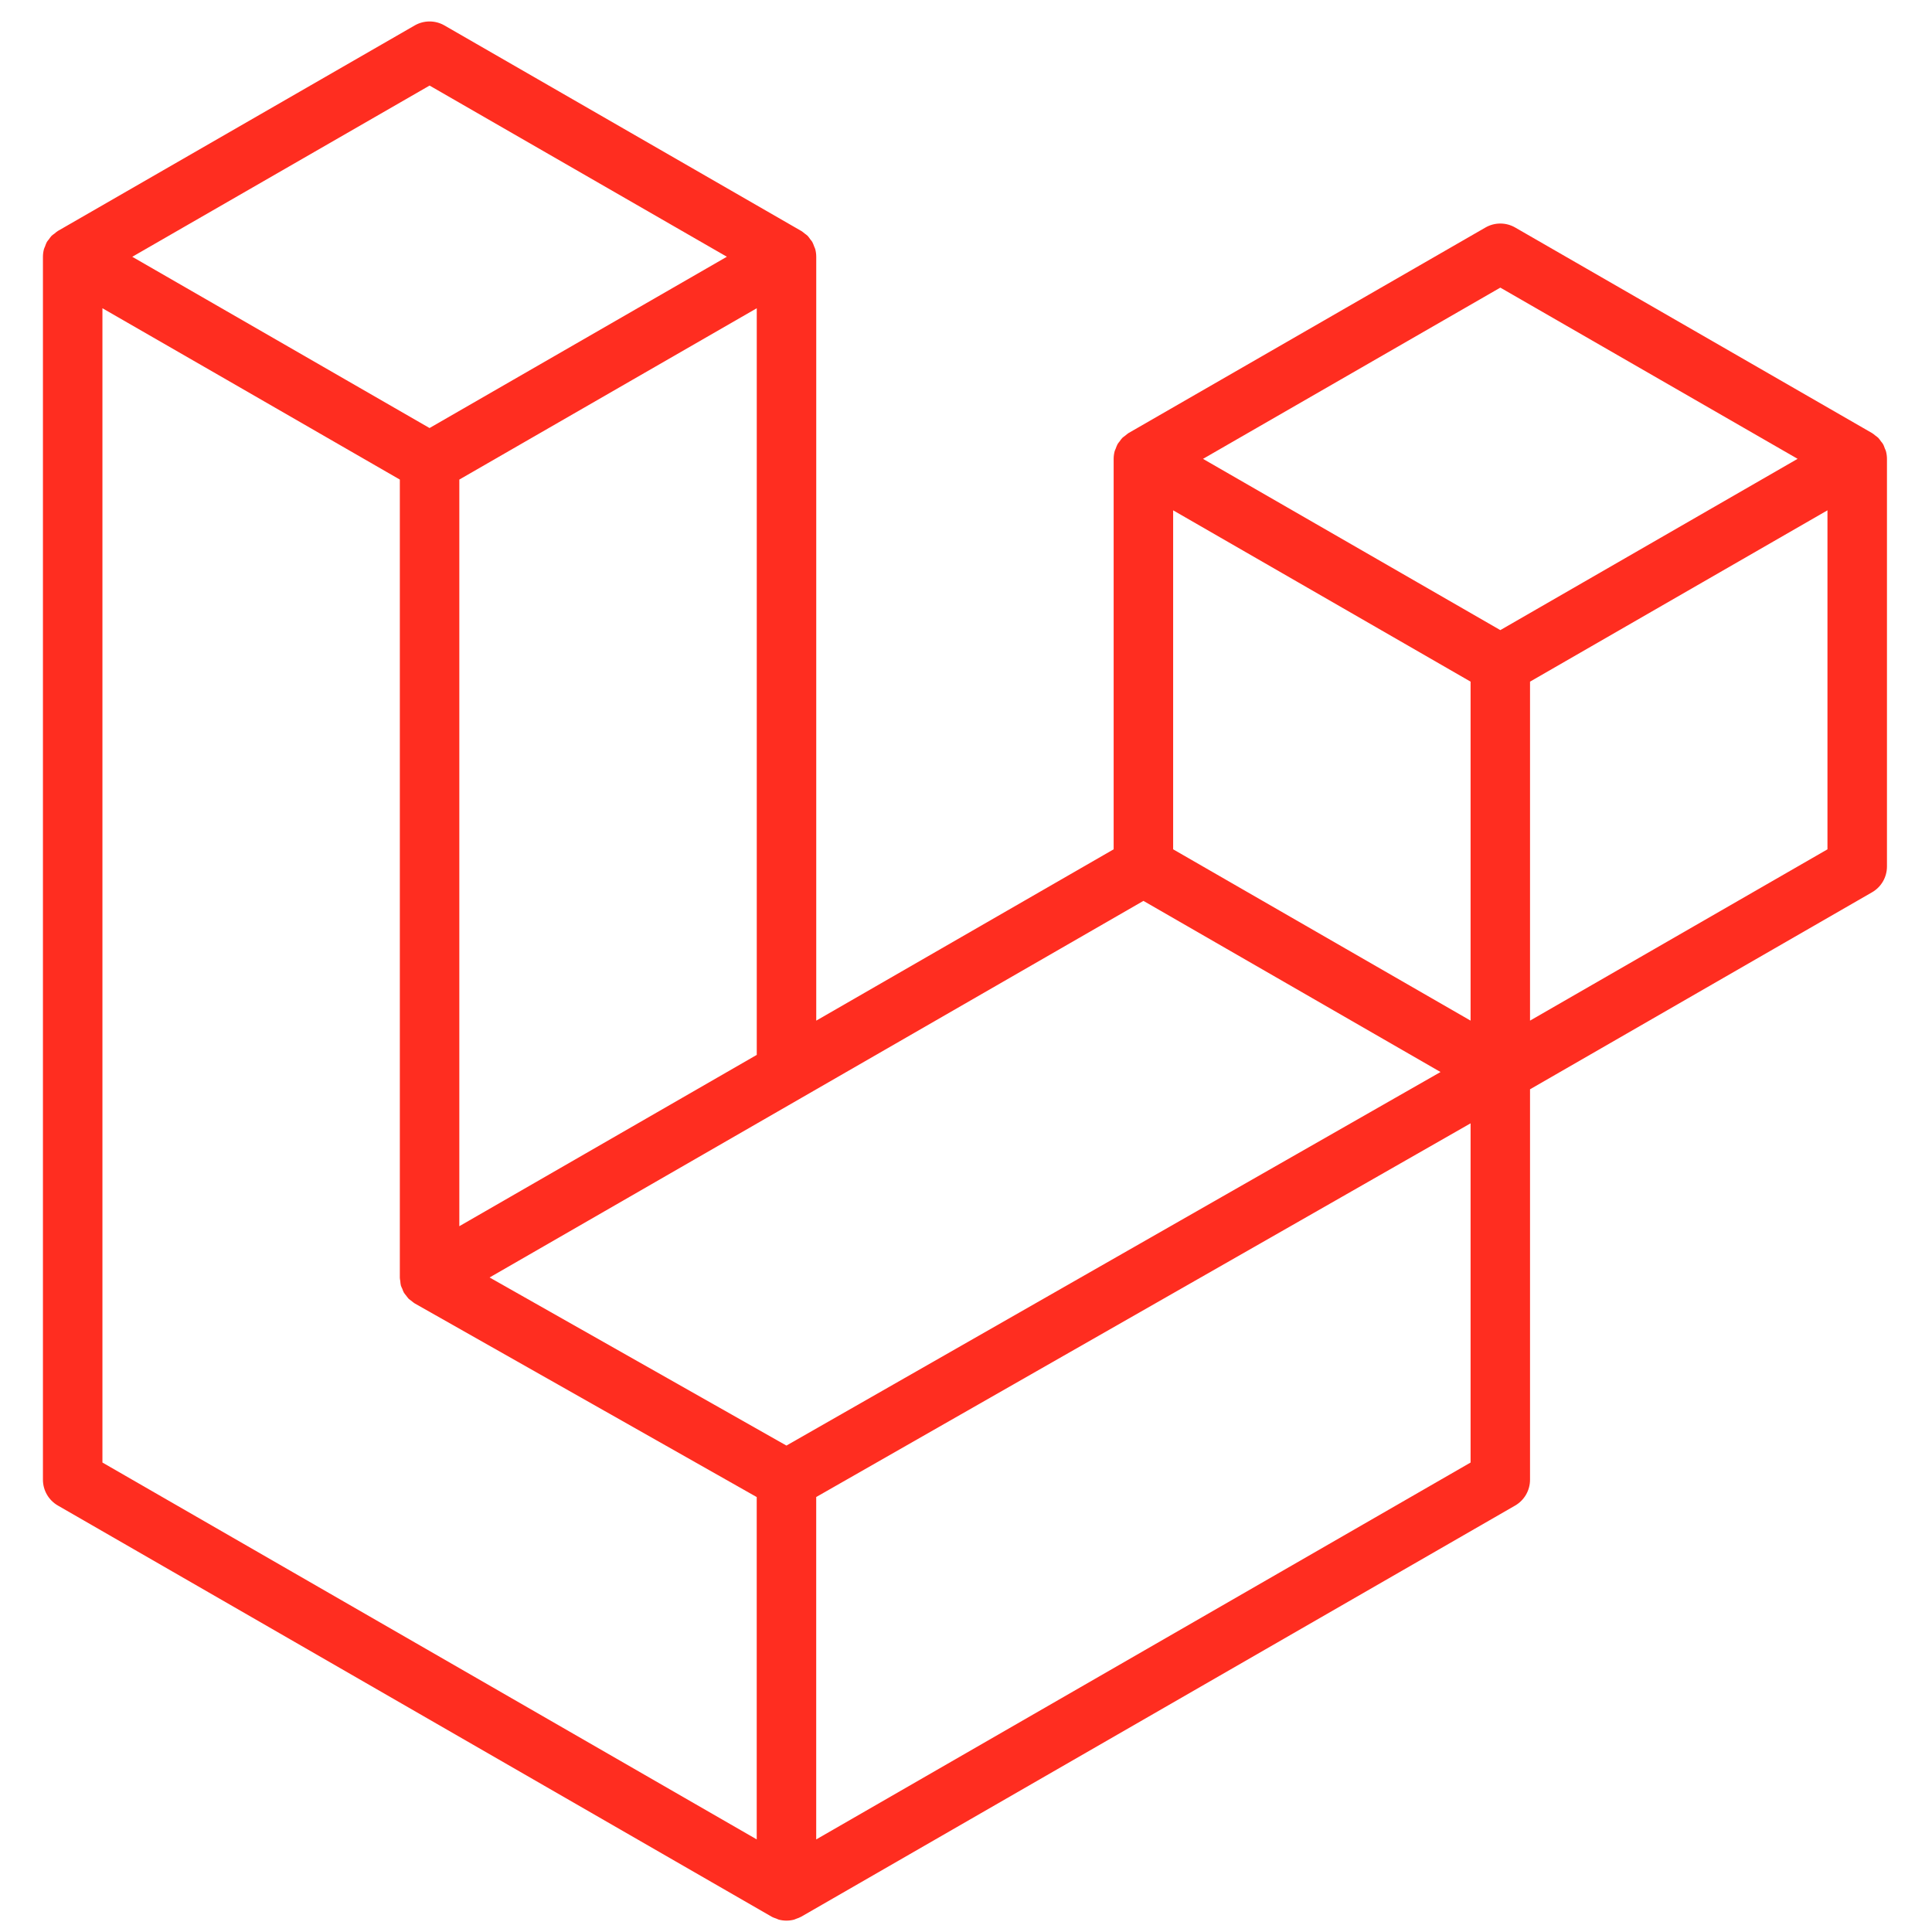
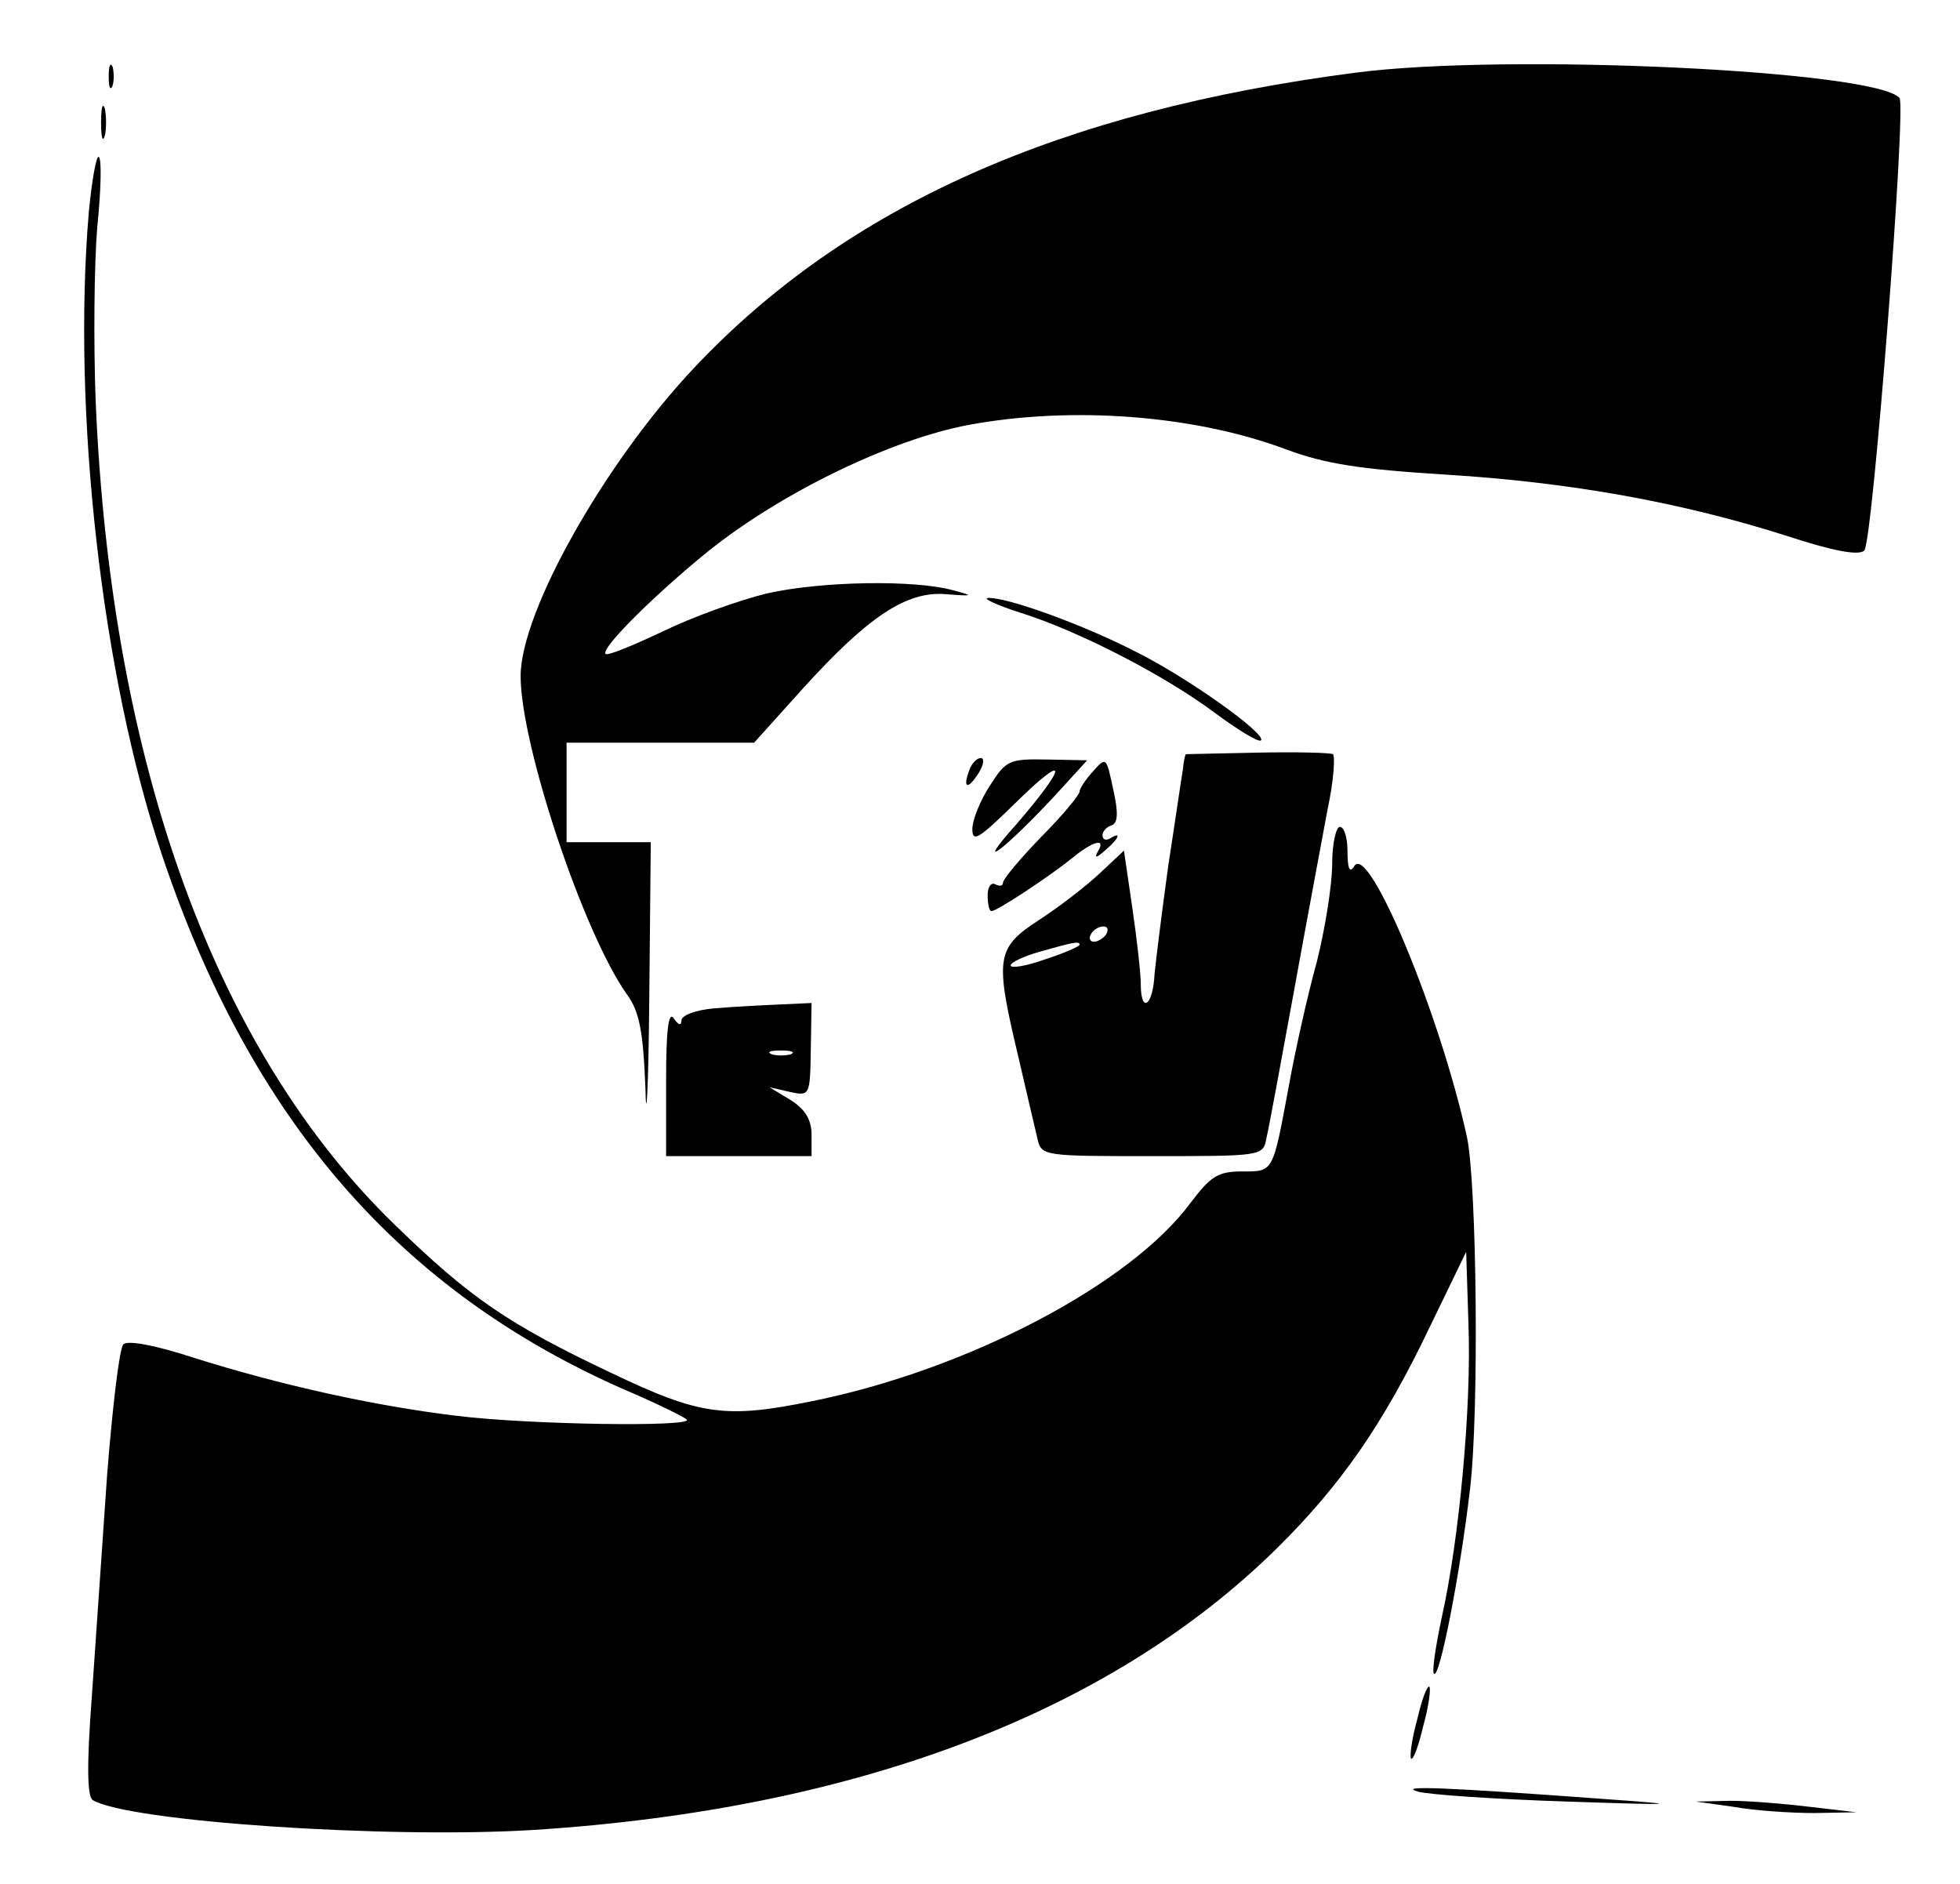
- <svg xmlns="http://www.w3.org/2000/svg" width="166" height="166" viewBox="0 0 166 166" fill="none">
-   <path fill-rule="evenodd" clip-rule="evenodd" d="M162.041 38.759C162.099 38.977 162.129 39.201 162.13 39.426V74.452C162.13 74.902 162.011 75.344 161.786 75.733C161.561 76.122 161.237 76.444 160.847 76.668L131.462 93.594V127.141C131.462 128.054 130.977 128.897 130.186 129.357L68.847 164.683C68.707 164.763 68.554 164.814 68.401 164.868C68.343 164.887 68.289 164.922 68.228 164.938C67.8 165.051 67.349 165.051 66.92 164.938C66.85 164.919 66.786 164.881 66.719 164.855C66.579 164.804 66.432 164.76 66.298 164.683L4.972 129.357C4.583 129.133 4.259 128.81 4.034 128.421C3.808 128.032 3.69 127.591 3.689 127.141L3.689 22.063C3.689 21.834 3.721 21.61 3.779 21.393C3.798 21.32 3.843 21.253 3.868 21.179C3.916 21.045 3.961 20.908 4.031 20.783C4.079 20.7 4.149 20.633 4.206 20.557C4.28 20.454 4.347 20.349 4.433 20.26C4.506 20.186 4.602 20.132 4.685 20.068C4.778 19.992 4.861 19.909 4.966 19.848L35.633 2.185C36.022 1.961 36.462 1.844 36.91 1.844C37.358 1.844 37.798 1.961 38.186 2.185L68.851 19.848H68.857C68.959 19.912 69.045 19.992 69.138 20.065C69.221 20.129 69.313 20.186 69.387 20.257C69.476 20.349 69.54 20.454 69.616 20.557C69.671 20.633 69.744 20.7 69.789 20.783C69.862 20.911 69.904 21.045 69.955 21.179C69.98 21.253 70.025 21.32 70.044 21.396C70.103 21.614 70.133 21.838 70.133 22.063V87.694L95.686 72.974V39.423C95.686 39.2 95.718 38.973 95.775 38.759C95.798 38.683 95.839 38.615 95.865 38.542C95.916 38.408 95.96 38.271 96.031 38.146C96.079 38.063 96.149 37.996 96.203 37.92C96.279 37.818 96.343 37.712 96.433 37.623C96.506 37.549 96.599 37.495 96.681 37.431C96.777 37.355 96.86 37.272 96.962 37.211L127.633 19.548C128.021 19.324 128.461 19.206 128.91 19.206C129.358 19.206 129.798 19.324 130.186 19.548L160.85 37.211C160.959 37.275 161.042 37.355 161.137 37.428C161.217 37.492 161.31 37.549 161.383 37.62C161.473 37.712 161.536 37.818 161.613 37.92C161.67 37.996 161.741 38.063 161.785 38.146C161.859 38.271 161.9 38.408 161.951 38.542C161.98 38.615 162.021 38.683 162.041 38.759ZM157.018 72.974V43.848L146.287 50.028L131.462 58.568V87.694L157.021 72.974H157.018ZM126.354 125.663V96.518L111.771 104.85L70.13 128.626V158.046L126.354 125.663ZM8.801 26.485V125.663L65.018 158.043V128.629L35.649 112L35.64 111.994L35.627 111.988C35.528 111.93 35.445 111.847 35.353 111.777C35.273 111.713 35.18 111.662 35.11 111.592L35.104 111.582C35.021 111.502 34.963 111.403 34.893 111.314C34.829 111.228 34.753 111.154 34.702 111.065L34.699 111.055C34.641 110.96 34.606 110.845 34.565 110.736C34.523 110.64 34.469 110.551 34.443 110.449C34.411 110.328 34.405 110.197 34.392 110.072C34.379 109.976 34.354 109.881 34.354 109.785V109.778V41.205L19.532 32.662L8.801 26.485ZM36.913 7.35L11.364 22.063L36.907 36.777L62.453 22.06L36.907 7.35H36.913ZM50.2 99.174L65.022 90.637V26.485L54.291 32.665L39.466 41.205V105.357L50.2 99.174ZM128.91 24.713L103.363 39.426L128.91 54.14L154.453 39.423L128.91 24.713ZM126.354 58.568L111.529 50.028L100.798 43.848V72.974L115.619 81.511L126.354 87.694V58.568ZM67.571 124.205L105.042 102.803L123.772 92.109L98.245 77.405L68.854 94.334L42.066 109.762L67.571 124.205Z" fill="#FF2D20" />
+ <svg xmlns="http://www.w3.org/2000/svg" version="1.0" width="256pt" height="246pt" viewBox="0 0 256 246" preserveAspectRatio="xMidYMid meet">
+   <g transform="translate(0,246) scale(0.1,-0.1)" fill="#000000" stroke="none">
+     <path d="M142 2360 c0 -14 2 -19 5 -12 2 6 2 18 0 25 -3 6 -5 1 -5 -13z" />
+     <path d="M1770 2365 c-385 -50 -663 -173 -863 -385 -117 -124 -227 -319 -227 -403 0 -90 82 -336 139 -416 16 -22 21 -47 24 -122 1 -52 4 -1 5 114 l2 207 -55 0 -55 0 0 65 0 65 123 0 122 0 63 70 c86 95 136 128 187 124 37 -3 37 -2 10 5 -50 14 -172 12 -243 -4 -37 -9 -98 -31 -137 -50 -38 -18 -72 -32 -74 -29 -7 7 66 79 134 134 96 77 239 146 340 165 135 25 295 13 415 -32 51 -19 97 -26 210 -33 161 -10 306 -36 444 -80 61 -20 94 -26 101 -19 11 11 55 580 46 591 -31 36 -514 59 -711 33z" />
+     <path d="M132 2300 c0 -19 2 -27 5 -17 2 9 2 25 0 35 -3 9 -5 1 -5 -18z" />
+     <path d="M116 2183 c-22 -261 17 -605 95 -838 116 -347 311 -572 607 -701 40 -17 76 -35 79 -38 10 -10 -206 -7 -302 5 -107 13 -229 40 -343 76 -49 16 -86 23 -91 17 -5 -5 -14 -81 -21 -169 -6 -88 -15 -218 -20 -290 -7 -92 -6 -131 1 -136 46 -28 385 -51 577 -39 420 27 752 153 970 368 83 82 139 162 200 290 l47 97 3 -95 c4 -107 -12 -281 -35 -383 -8 -38 -13 -71 -10 -73 7 -8 34 129 47 241 12 99 9 399 -4 460 -35 160 -128 384 -147 354 -6 -10 -9 -4 -9 19 0 17 -4 32 -10 32 -5 0 -10 -22 -10 -48 0 -27 -9 -84 -20 -128 -12 -43 -28 -115 -36 -159 -22 -118 -20 -115 -62 -115 -32 0 -41 -7 -67 -41 -78 -106 -291 -218 -494 -259 -113 -23 -146 -19 -263 37 -135 64 -184 98 -281 192 -235 227 -372 602 -392 1076 -3 77 -2 180 2 228 5 49 6 90 2 92 -3 3 -9 -30 -13 -72z" />
+     <path d="M1332 1660 c77 -24 191 -83 256 -132 30 -22 56 -38 59 -35 8 8 -97 83 -164 116 -70 36 -168 71 -192 70 -9 0 10 -9 41 -19z" />
+     <path d="M1549 1475 c-1 0 -3 -9 -4 -20 -2 -11 -10 -67 -19 -125 -8 -58 -16 -122 -18 -142 -2 -42 -18 -53 -18 -13 0 13 -5 58 -11 99 l-11 75 -32 -30 c-17 -16 -52 -43 -78 -60 -57 -37 -59 -49 -28 -179 11 -47 22 -95 25 -107 5 -23 8 -23 150 -23 142 0 145 0 149 23 3 12 19 99 36 192 17 94 37 200 44 238 8 37 10 69 7 72 -4 2 -49 3 -99 2 -51 -1 -93 -2 -93 -2z m-104 -235 c-3 -5 -11 -10 -16 -10 -6 0 -7 5 -4 10 3 6 11 10 16 10 6 0 7 -4 4 -10z m-35 -14 c0 -2 -20 -11 -45 -19 -25 -9 -45 -12 -45 -8 0 4 17 12 38 18 46 13 52 14 52 9z" />
+     <path d="M1266 1454 c-9 -24 -2 -26 12 -4 7 11 8 20 3 20 -5 0 -12 -7 -15 -16z" />
+     <path d="M1293 1434 c-13 -20 -23 -45 -23 -57 0 -18 9 -12 55 33 70 69 71 53 3 -26 -59 -66 -17 -35 50 37 l42 46 -52 1 c-50 1 -54 -1 -75 -34z" />
+     <path d="M1428 1453 c-10 -11 -18 -23 -18 -27 0 -4 -22 -31 -50 -59 -27 -28 -50 -55 -50 -60 0 -4 -4 -5 -10 -2 -5 3 -10 -3 -10 -14 0 -12 2 -21 5 -21 7 0 74 44 105 69 28 23 45 27 34 9 -5 -9 -2 -9 9 1 18 15 23 26 7 16 -5 -3 -10 -2 -10 4 0 5 5 11 12 13 8 3 9 16 2 47 -9 42 -9 43 -26 24z" />
+     <path d="M933 1143 c-24 -2 -43 -9 -43 -16 0 -7 -4 -6 -10 3 -7 10 -10 -16 -10 -82 l0 -98 95 0 95 0 0 28 c0 19 -8 33 -27 45 l-28 17 26 -6 c27 -6 27 -5 28 55 l1 61 -43 -2 c-23 -1 -61 -3 -84 -5z m100 -60 c-7 -2 -19 -2 -25 0 -7 3 -2 5 12 5 14 0 19 -2 13 -5z" />
+     <path d="M1851 214 c-7 -25 -10 -48 -8 -51 3 -2 10 17 16 43 7 25 10 48 8 51 -3 2 -10 -17 -16 -43z" />
+     <path d="M1852 120 c14 -4 102 -10 195 -13 145 -5 153 -4 53 3 -217 16 -275 18 -248 10z" />
+     <path d="M2265 100 c28 -5 75 -8 105 -8 l55 1 -60 7 c-33 4 -80 8 -105 8 l-45 -1 50 -7z" />
+   </g>
</svg>
